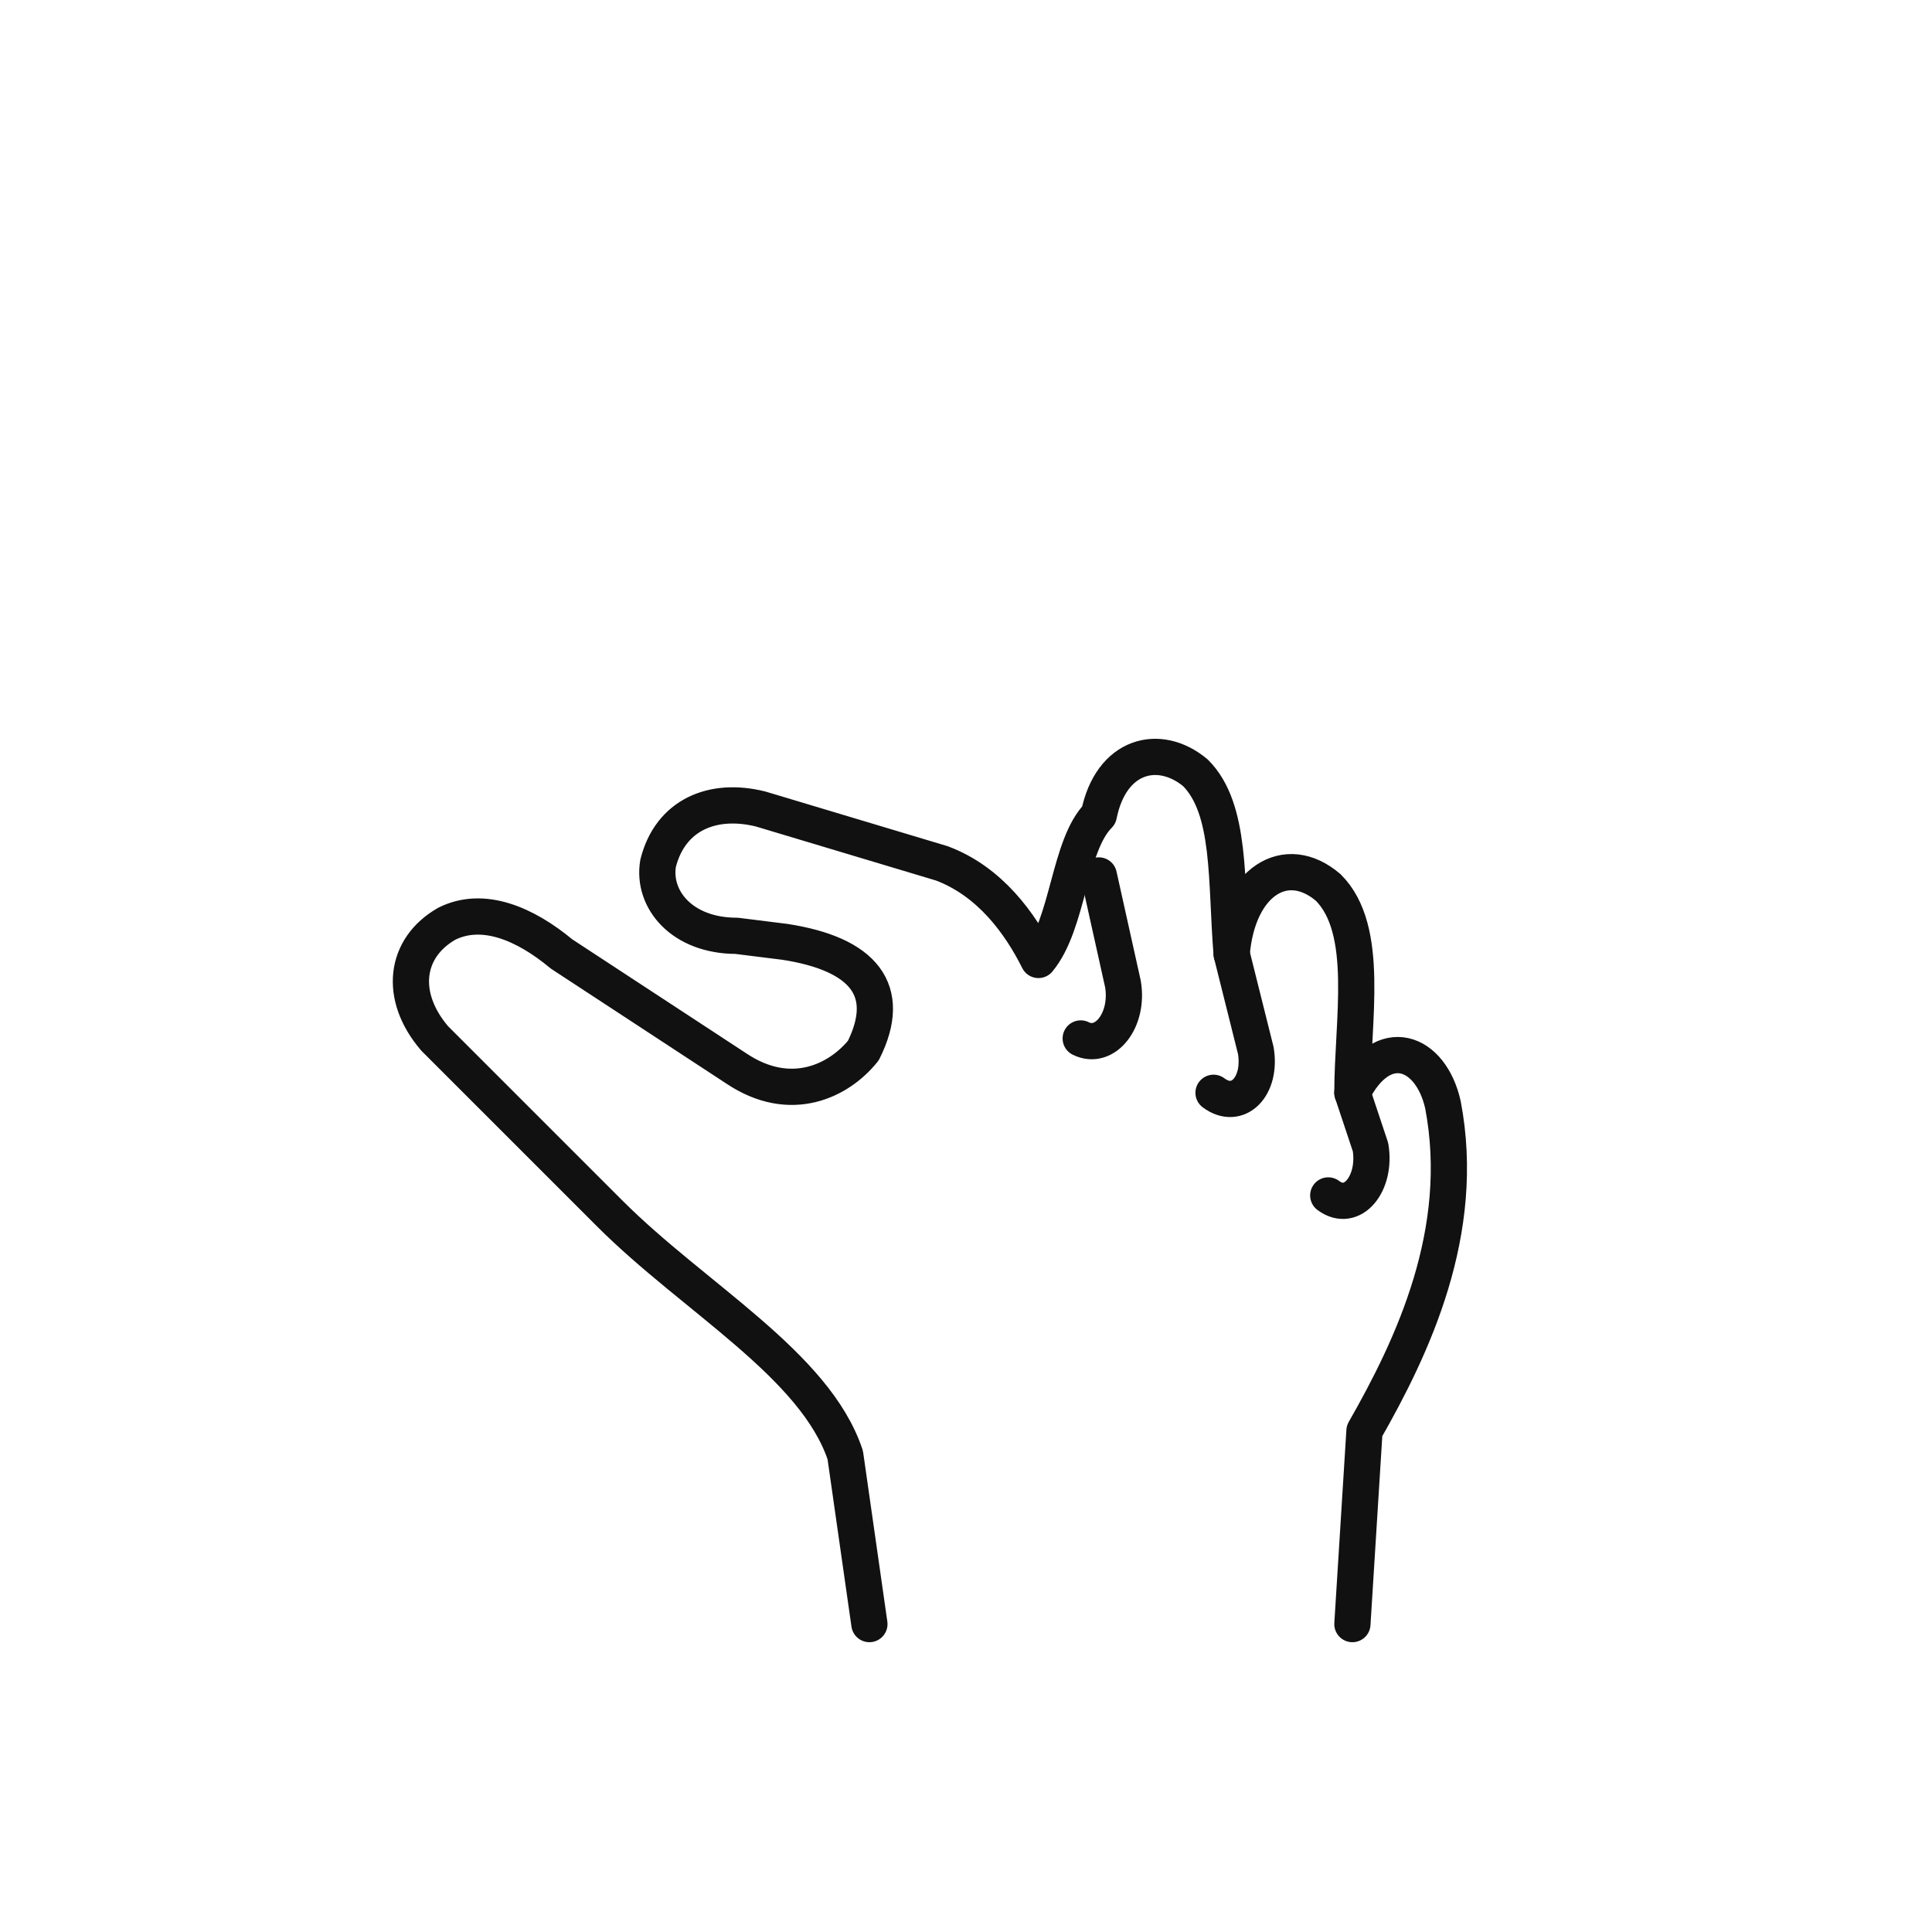
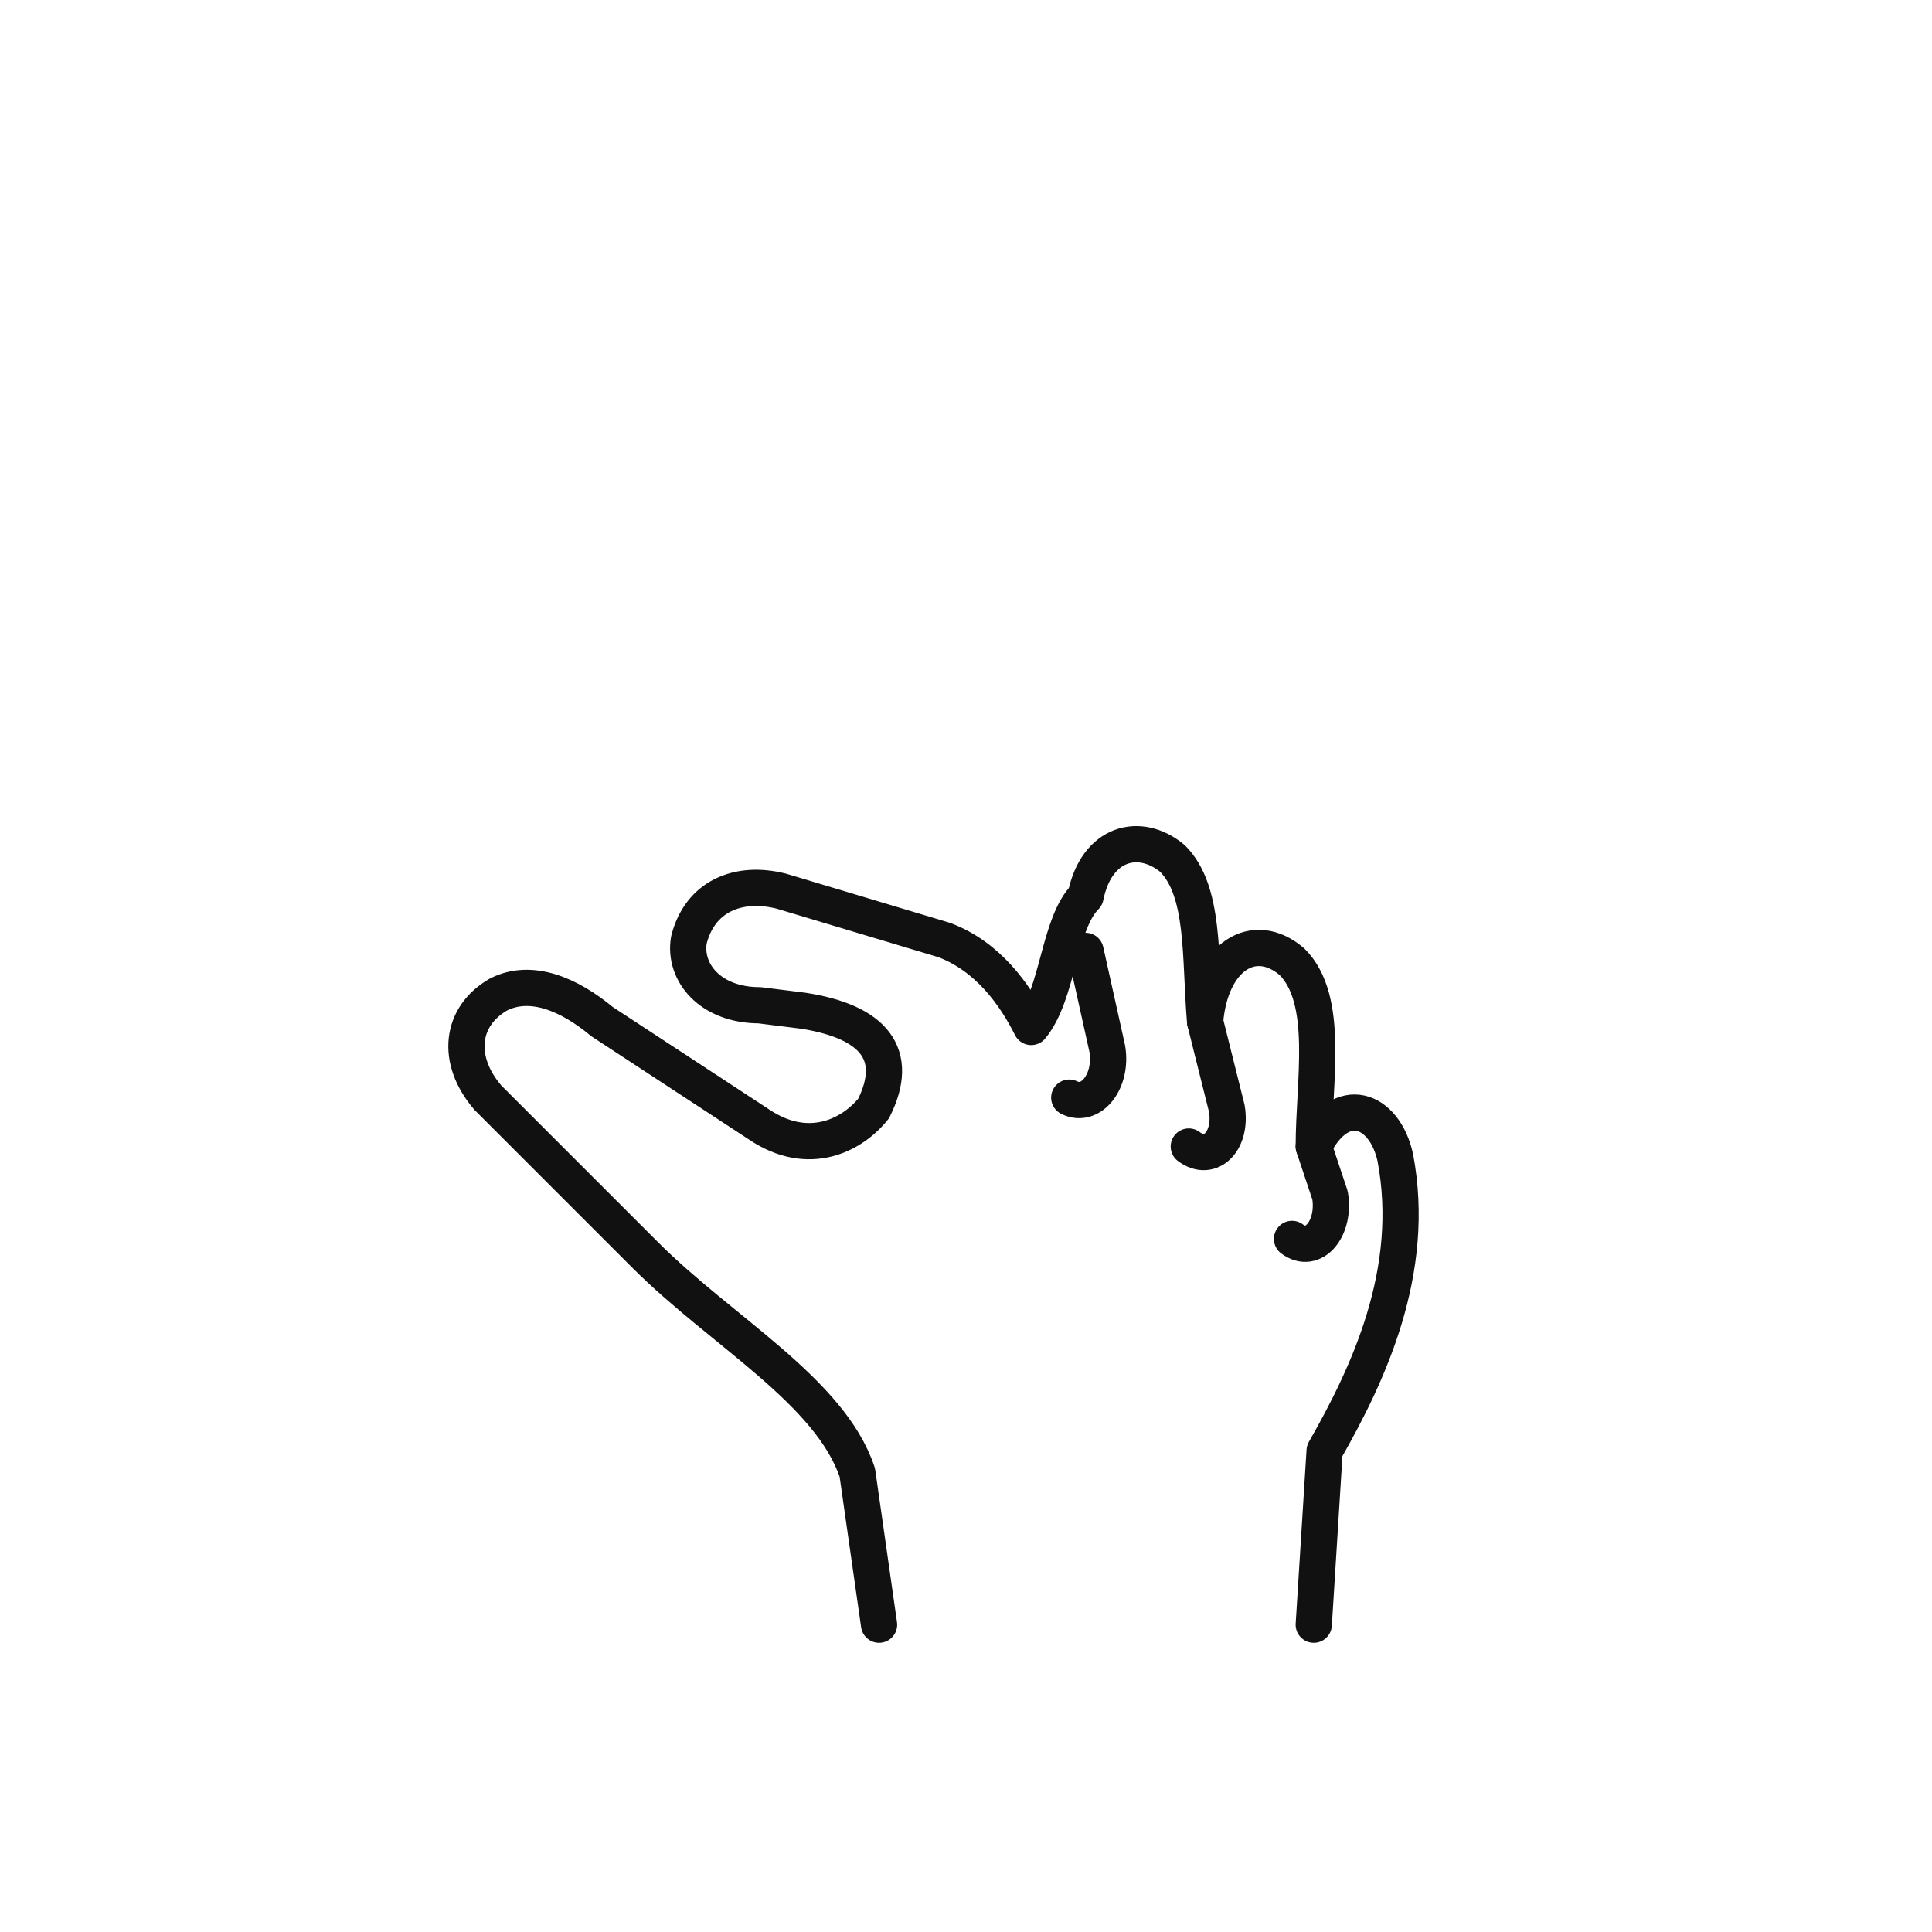
<svg xmlns="http://www.w3.org/2000/svg" width="320" height="320" viewBox="0 0 320 320" role="img" aria-labelledby="title desc">
  <g id="end" stroke="#111111" fill="none" stroke-width="6" stroke-linecap="round" stroke-linejoin="round">
-     <path d="M 144,269 L 140,241 C 135,226 115,215 101,201 L 72,172 C 66,165 67,157 74,153 C 80,150 87,153 93,158 L 122,177 C 131,183 139,179 143,174 C 148,164 143,158 130,156 L 122,155 C 113,155 108,149 109,143 C 111,135 118,132 126,134 L 156,143 C 164,146 169,153 172,159 C 177,153 177,140 182,135 C 184,125 192,123 198,128 C 204,134 203,146 204,158 C 205,146 213,141 220,147 C 227,154 224,169 224,181 C 229,171 237,174 239,183 C 243,204 234,223 226,237 L 224,269" />
-     <path d="M 182,145 L 186,163 C 187,169 183,174 179,172" />
-     <path d="M 204,158 L 208,174 C 209,180 205,184 201,181" />
-     <path d="M 224,181 L 227,190 C 228,196 224,201 220,198" />
+     <g transform="translate(16.000 27.000) scale(0.9)">
+       <path d="M 144,269 L 140,241 C 135,226 115,215 101,201 L 72,172 C 66,165 67,157 74,153 C 80,150 87,153 93,158 L 122,177 C 131,183 139,179 143,174 C 148,164 143,158 130,156 L 122,155 C 113,155 108,149 109,143 C 111,135 118,132 126,134 L 156,143 C 164,146 169,153 172,159 C 177,153 177,140 182,135 C 184,125 192,123 198,128 C 204,134 203,146 204,158 C 205,146 213,141 220,147 C 227,154 224,169 224,181 C 229,171 237,174 239,183 C 243,204 234,223 226,237 L 224,269" vector-effect="non-scaling-stroke" />
+       <path d="M 182,145 L 186,163 C 187,169 183,174 179,172" vector-effect="non-scaling-stroke" />
+       <path d="M 204,158 L 208,174 C 209,180 205,184 201,181" vector-effect="non-scaling-stroke" />
+       <path d="M 224,181 L 227,190 C 228,196 224,201 220,198" vector-effect="non-scaling-stroke" />
+     </g>
  </g>
</svg>
